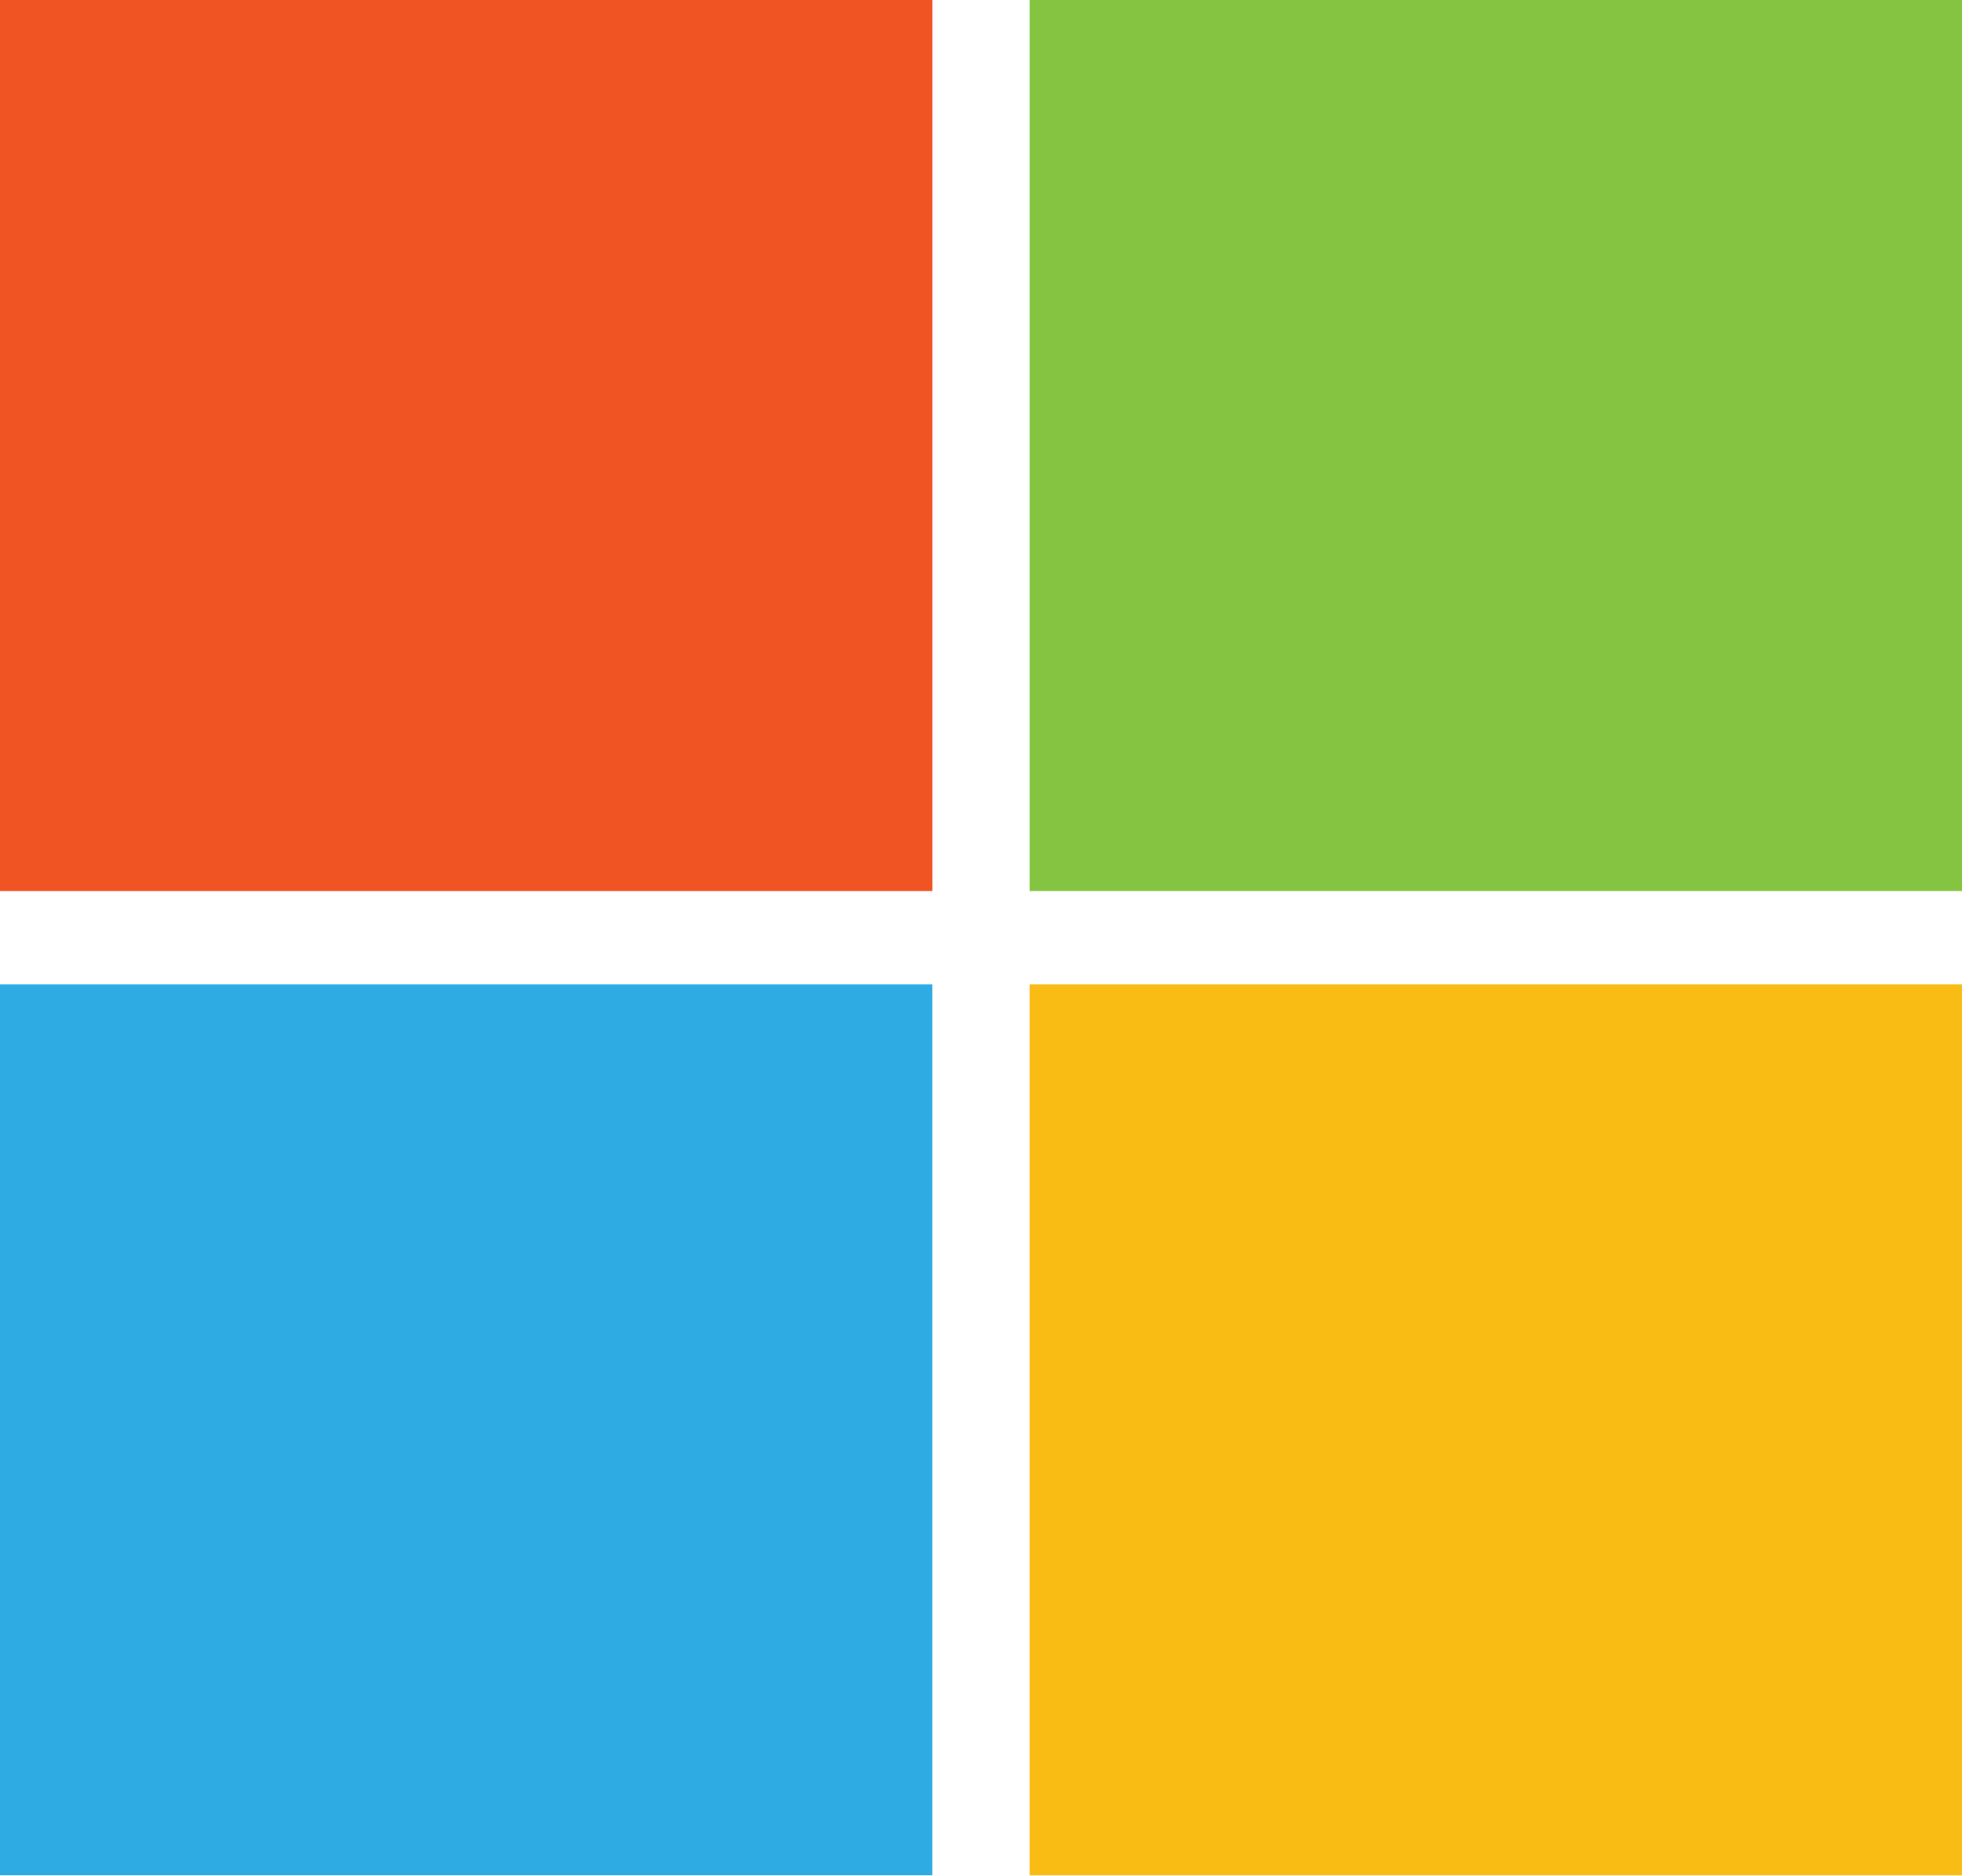
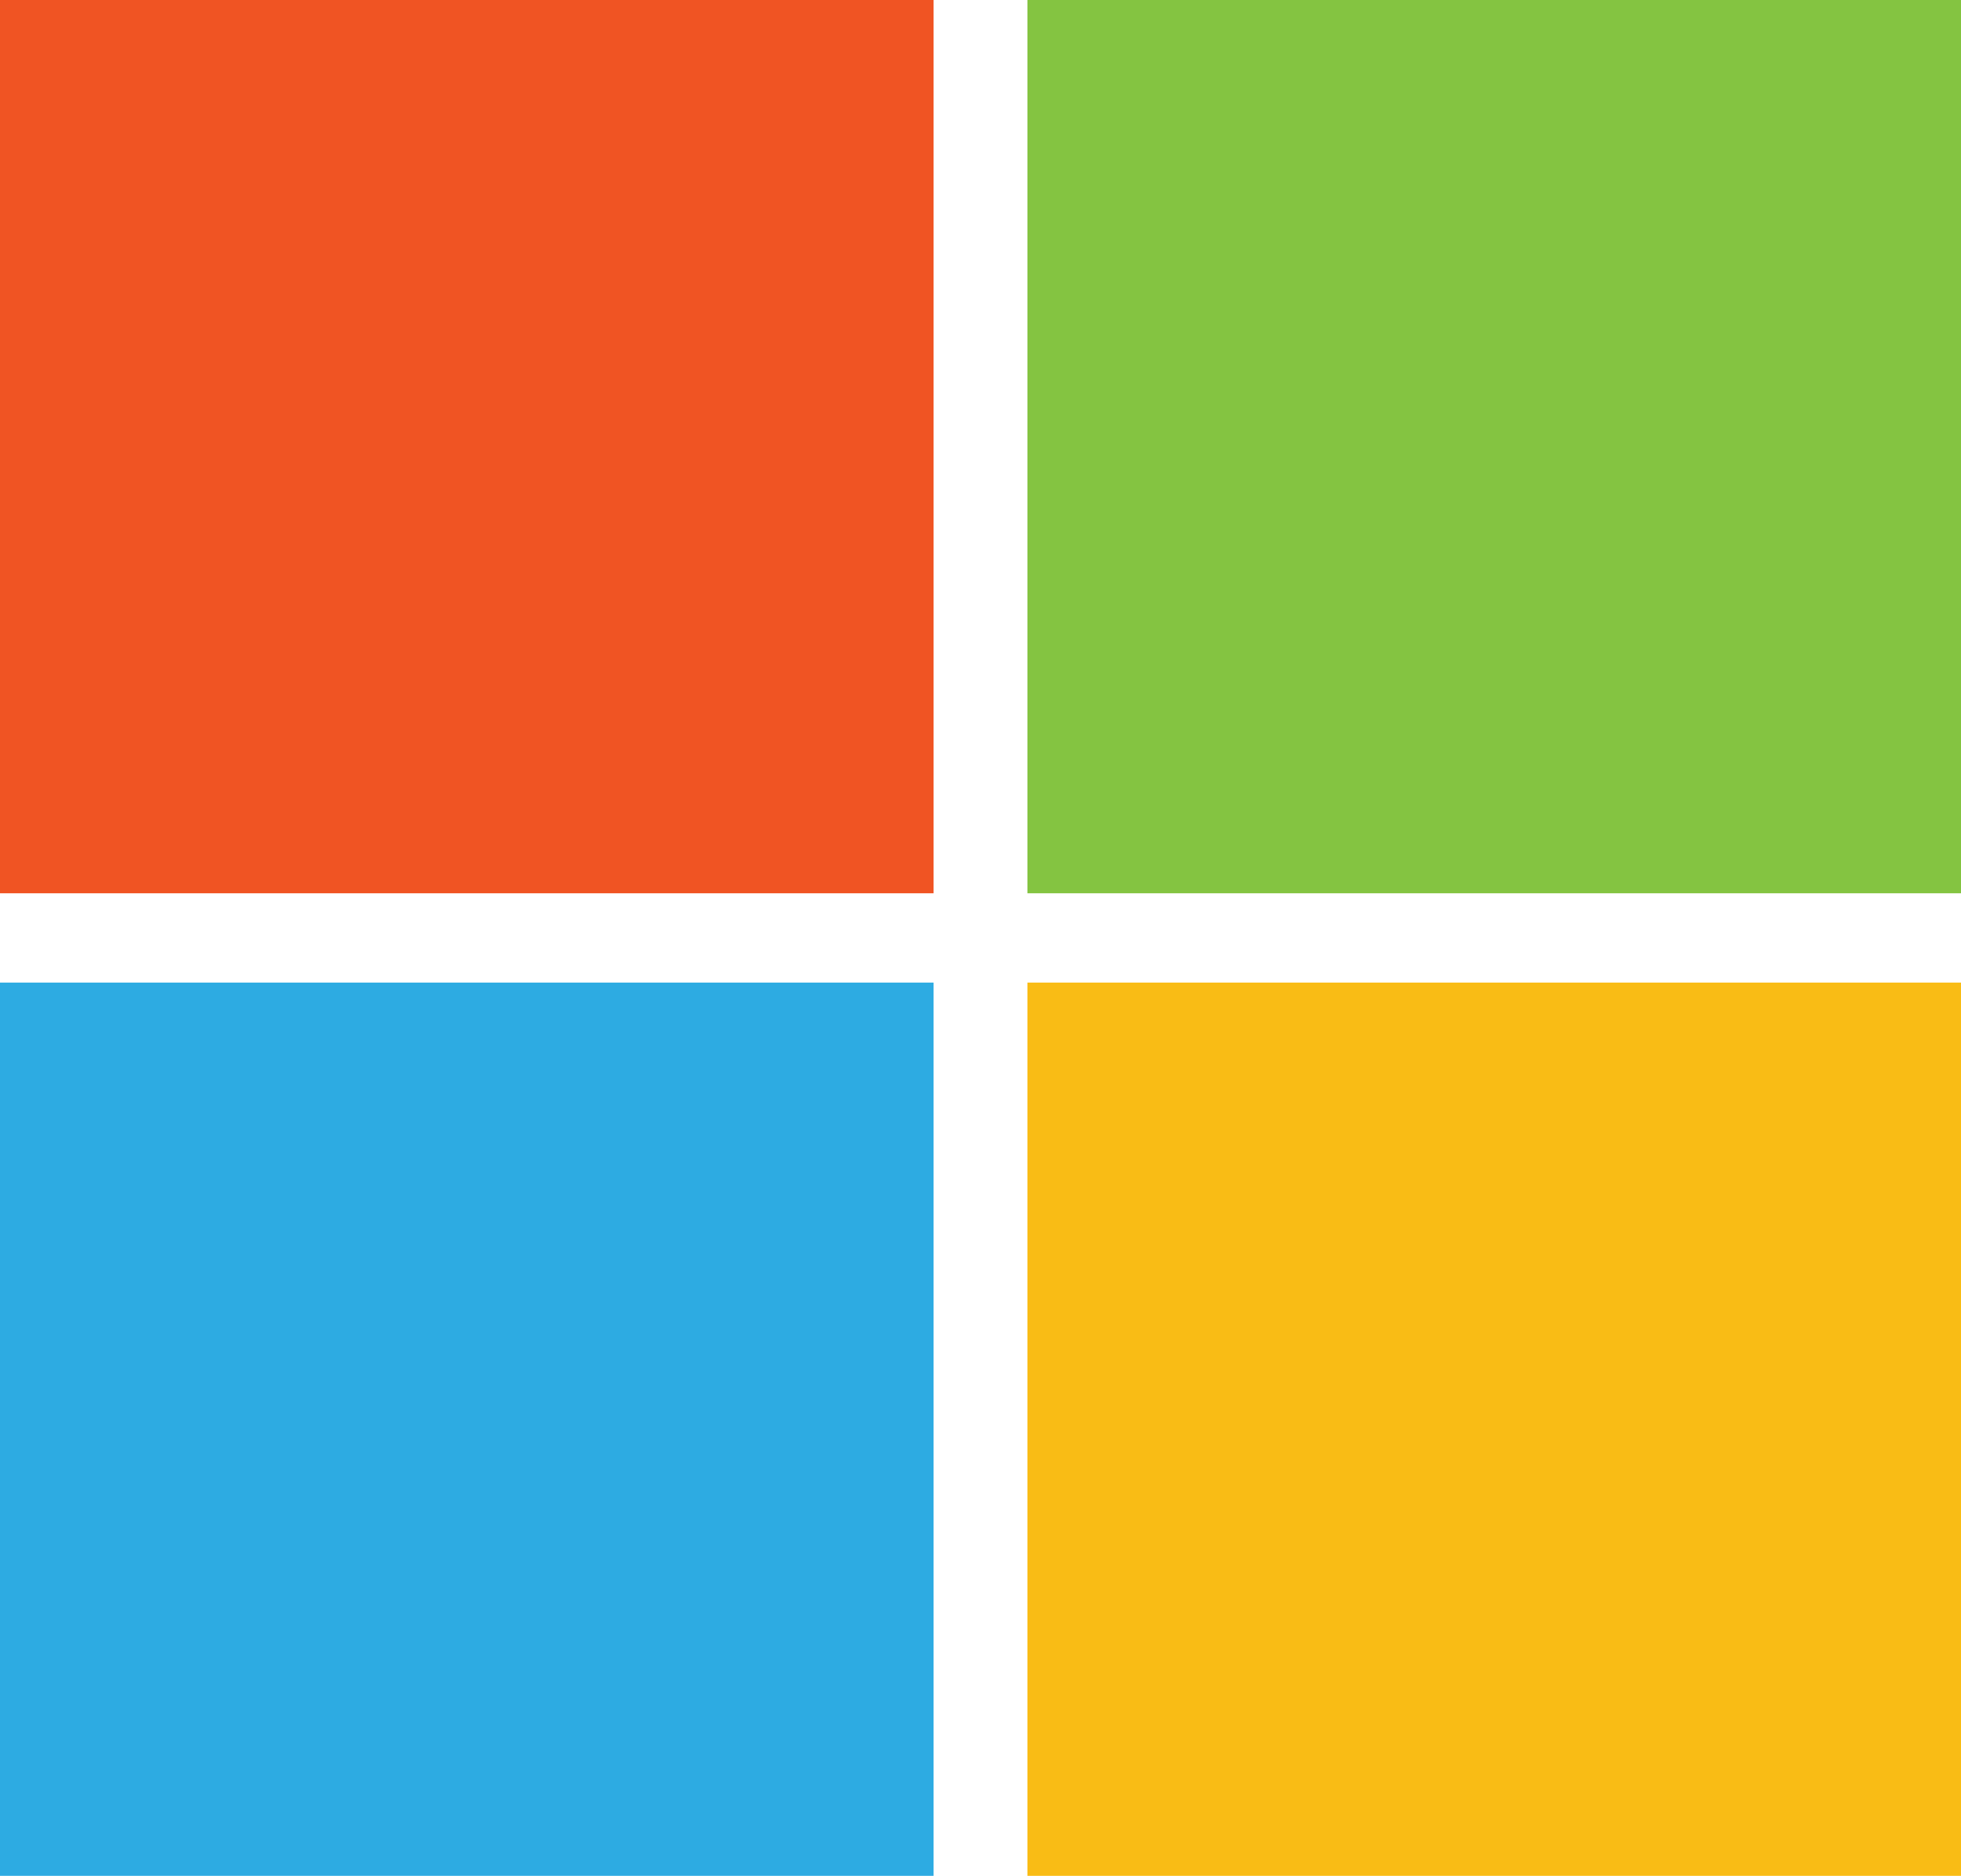
- <svg xmlns="http://www.w3.org/2000/svg" version="1.0" id="Layer_1" x="0px" y="0px" width="43.922px" height="41.992px" viewBox="0 0 43.922 41.992" enable-background="new 0 0 43.922 41.992" xml:space="preserve">
-   <g>
-     <path id="path5058" fill="#F05423" d="M20.874,19.953H0V0h20.874V19.953z" />
-     <path id="path5060" fill="#84C441" d="M43.922,19.953H23.049V0h20.873V19.953z" />
-     <path id="path5062" fill="#2DABE2" d="M20.873,41.992H0V22.04h20.873V41.992z" />
-     <path id="path5064" fill="#F9BC15" d="M43.922,41.992H23.049V22.04h20.873V41.992z" />
-   </g>
+ <svg xmlns="http://www.w3.org/2000/svg" version="1" width="43.9" height="42">
+   <path fill="#F05423" d="M20.9 20H0V0h20.9v20z" />
+   <path fill="#84C441" d="M44 20H23V0h21v20z" />
+   <path fill="#2DABE2" d="M20.9 42H0V22h20.9v20z" />
+   <path fill="#F9BC15" d="M44 42H23V22h21v20z" />
</svg>
